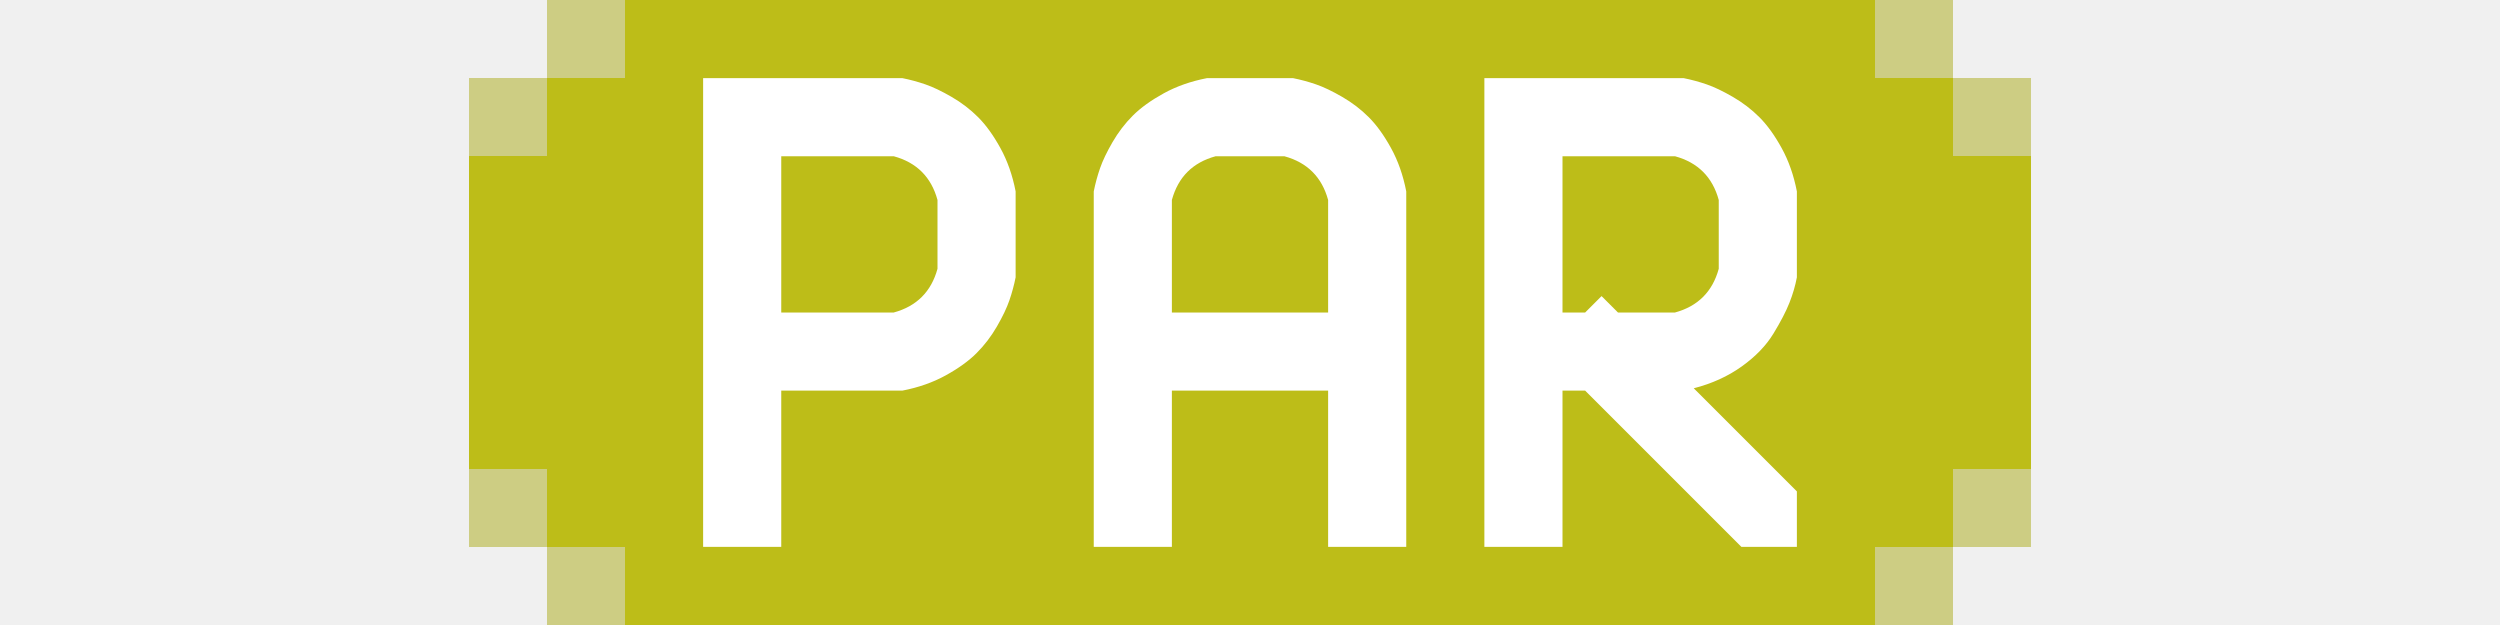
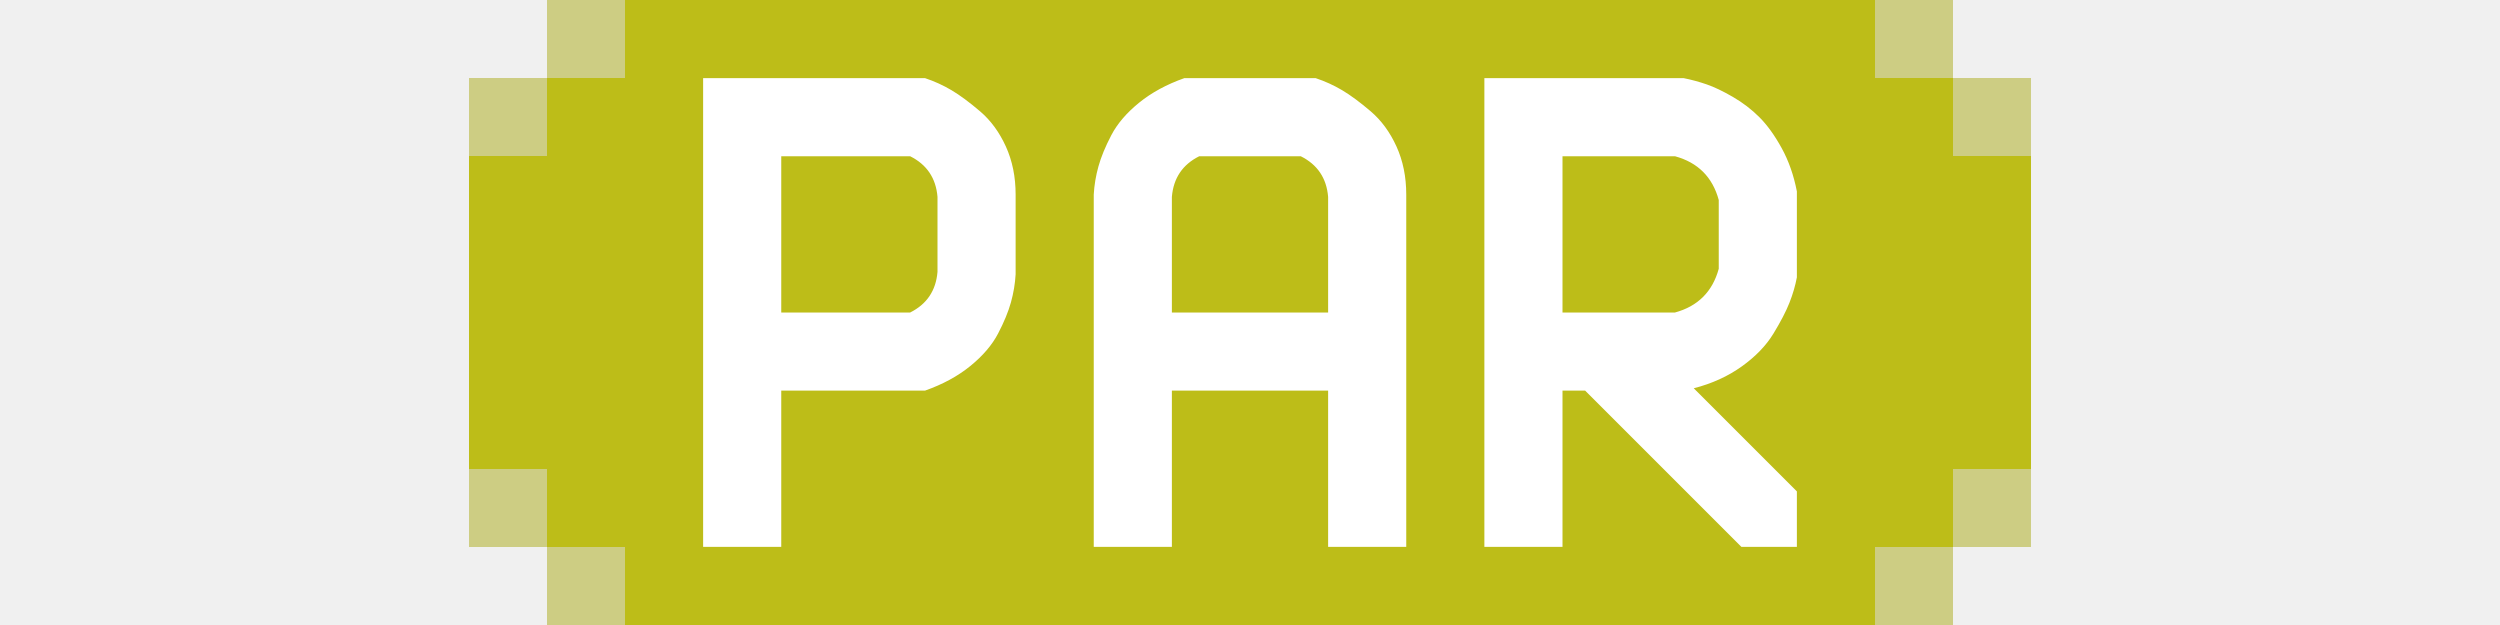
<svg xmlns="http://www.w3.org/2000/svg" viewBox="0 0 32 8" width="256" height="64">
  <g shape-rendering="crispEdges">
    <rect x="7" y="0" width="1" height="1" fill="#cdcd83" />
    <rect x="8" y="0" width="16" height="1" fill="#bdbd18" />
    <rect x="24" y="0" width="1" height="1" fill="#cdcd83" />
    <rect x="6" y="1" width="1" height="1" fill="#cdcd83" />
    <rect x="7" y="1" width="18" height="1" fill="#bdbd18" />
    <rect x="25" y="1" width="1" height="1" fill="#cdcd83" />
    <rect x="6" y="2" width="20" height="1" fill="#bdbd18" />
    <rect x="6" y="3" width="20" height="1" fill="#bdbd18" />
    <rect x="6" y="4" width="20" height="1" fill="#bdbd18" />
    <rect x="6" y="5" width="20" height="1" fill="#bdbd18" />
    <rect x="6" y="6" width="1" height="1" fill="#cdcd83" />
    <rect x="7" y="6" width="18" height="1" fill="#bdbd18" />
    <rect x="25" y="6" width="1" height="1" fill="#cdcd83" />
    <rect x="7" y="7" width="1" height="1" fill="#cdcd83" />
    <rect x="8" y="7" width="16" height="1" fill="#bdbd18" />
    <rect x="24" y="7" width="1" height="1" fill="#cdcd83" />
  </g>
-   <path fill="#ffffff" d="M10.0 4.0H11.44Q11.88 3.88 12.0 3.44V2.56Q11.88 2.12 11.44 2.0H10.0ZM13.0 3.55Q12.97 3.7 12.92 3.845Q12.87 3.99 12.76 4.18Q12.65 4.37 12.5 4.52Q12.35 4.67 12.105 4.805Q11.86 4.94 11.55 5.0H10.0V7.0H9.0V1.0H11.55Q11.7 1.03 11.845 1.08Q11.99 1.13 12.18 1.24Q12.37 1.35 12.52 1.5Q12.67 1.65 12.805 1.895Q12.94 2.14 13.0 2.45ZM15.0 4.0H17.0V2.56Q16.88 2.12 16.44 2.0H15.56Q15.12 2.12 15.0 2.56ZM16.55 1.0Q16.7 1.03 16.845 1.08Q16.99 1.13 17.18 1.24Q17.37 1.35 17.52 1.5Q17.67 1.65 17.805 1.895Q17.94 2.14 18.0 2.45V7.0H17.0V5.0H15.0V7.0H14.0V2.45Q14.03 2.3 14.08 2.155Q14.13 2.01 14.24 1.82Q14.35 1.63 14.5 1.48Q14.65 1.33 14.895 1.195Q15.14 1.06 15.45 1.0ZM20.0 4.0H20.29L20.5 3.79L20.71 4.0H21.44Q21.88 3.88 22.0 3.44V2.56Q21.88 2.12 21.44 2.0H20.0ZM23.0 3.55Q22.97 3.71 22.905 3.875Q22.84 4.04 22.7 4.27Q22.56 4.5 22.295 4.69Q22.03 4.88 21.68 4.97L23.0 6.29V7.0H22.29L20.29 5.0H20.0V7.0H19.0V1.0H21.55Q21.7 1.03 21.845 1.08Q21.99 1.13 22.18 1.24Q22.37 1.35 22.52 1.5Q22.67 1.65 22.805 1.895Q22.94 2.14 23.0 2.45Z" />
+   <path fill="#ffffff" d="M10.0 4.0H11.65Q11.97 3.84 12.0 3.48V2.52Q11.97 2.16 11.65 2.0H10.0ZM13.0 3.51Q12.99 3.69 12.94 3.87Q12.89 4.05 12.775 4.27Q12.66 4.49 12.42 4.685Q12.18 4.88 11.84 5.0H10.0V7.0H9.0V1.0H11.84Q12.02 1.06 12.18 1.155Q12.34 1.25 12.545 1.425Q12.75 1.6 12.875 1.875Q13.0 2.15 13.0 2.49ZM15.0 4.0H17.0V2.52Q16.97 2.16 16.65 2.0H15.35Q15.03 2.16 15.0 2.52ZM16.84 1.0Q17.02 1.06 17.18 1.155Q17.34 1.25 17.545 1.425Q17.75 1.6 17.875 1.875Q18.0 2.15 18.0 2.49V7.0H17.0V5.0H15.0V7.0H14.0V2.49Q14.01 2.31 14.06 2.13Q14.11 1.95 14.225 1.73Q14.34 1.51 14.58 1.315Q14.82 1.12 15.16 1.0ZM20.0 4.0H21.44Q21.88 3.88 22.0 3.44V2.56Q21.88 2.12 21.44 2.0H20.0ZM23.0 3.55Q22.97 3.71 22.905 3.875Q22.84 4.04 22.7 4.27Q22.56 4.5 22.295 4.69Q22.03 4.88 21.68 4.97L23.0 6.29V7.0H22.29L20.29 5.0H20.0V7.0H19.0V1.0H21.55Q21.7 1.03 21.845 1.08Q21.99 1.13 22.18 1.24Q22.37 1.35 22.52 1.5Q22.67 1.65 22.805 1.895Q22.94 2.14 23.0 2.45Z" />
</svg>
